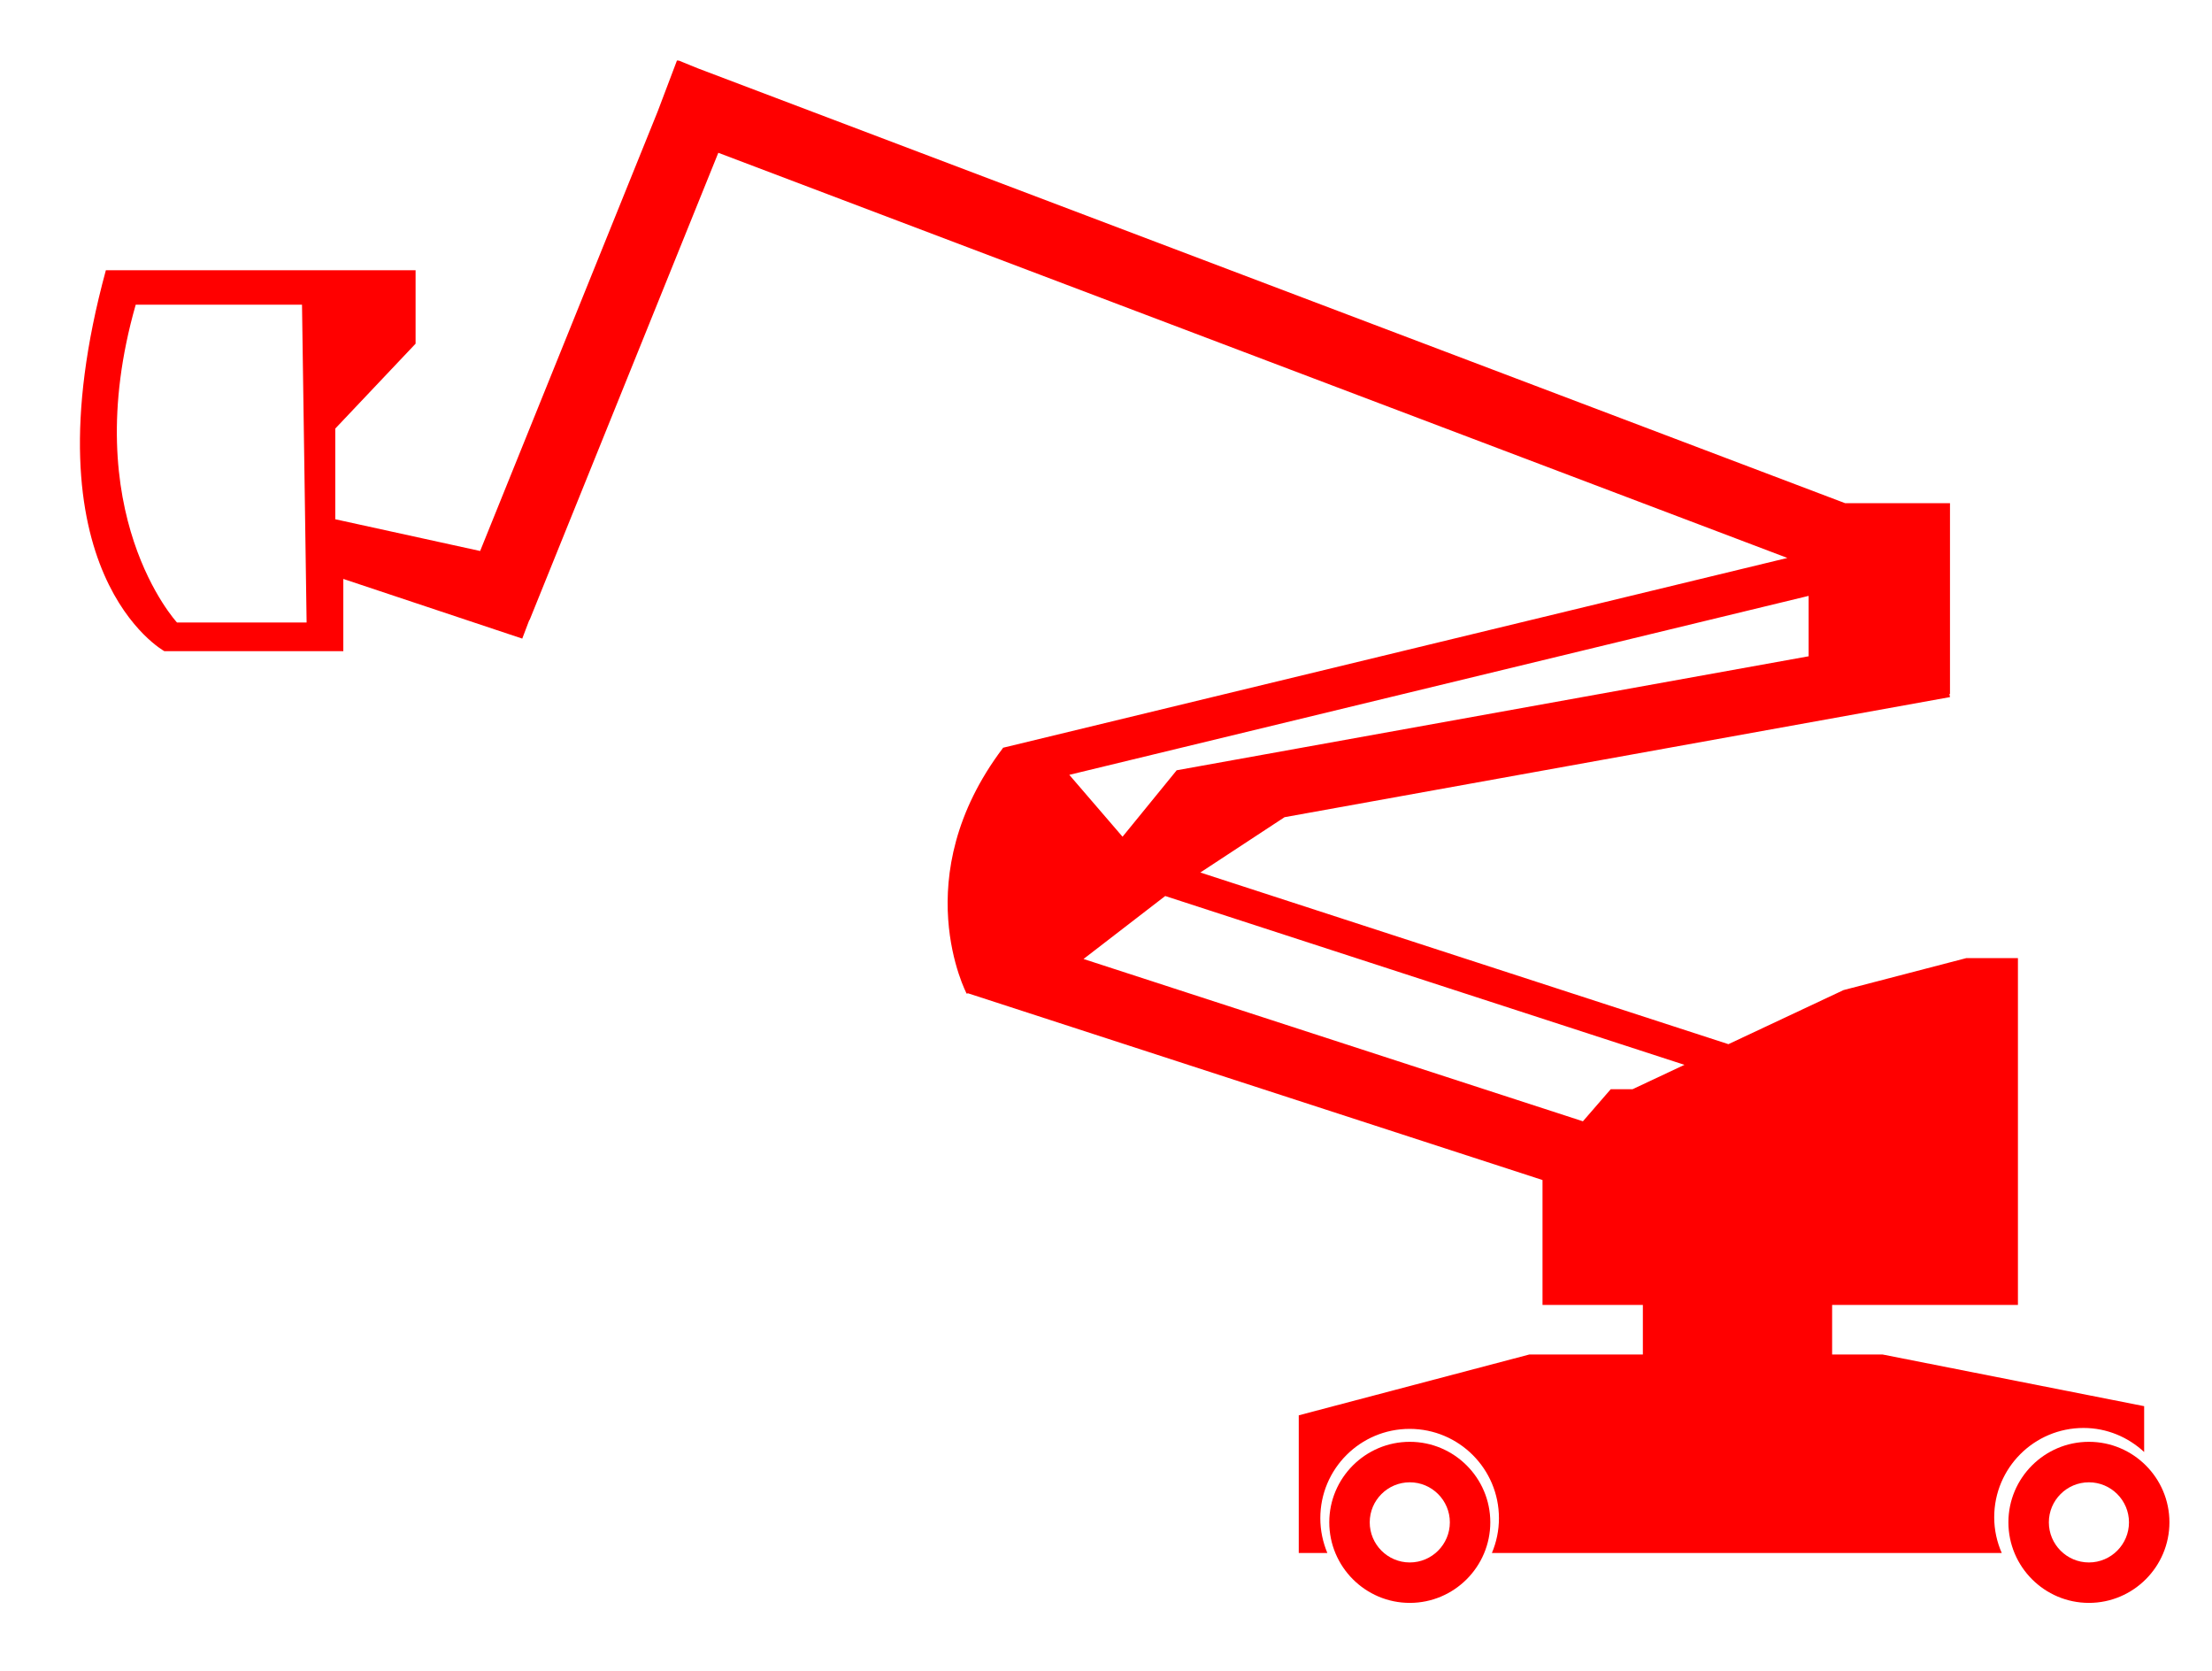
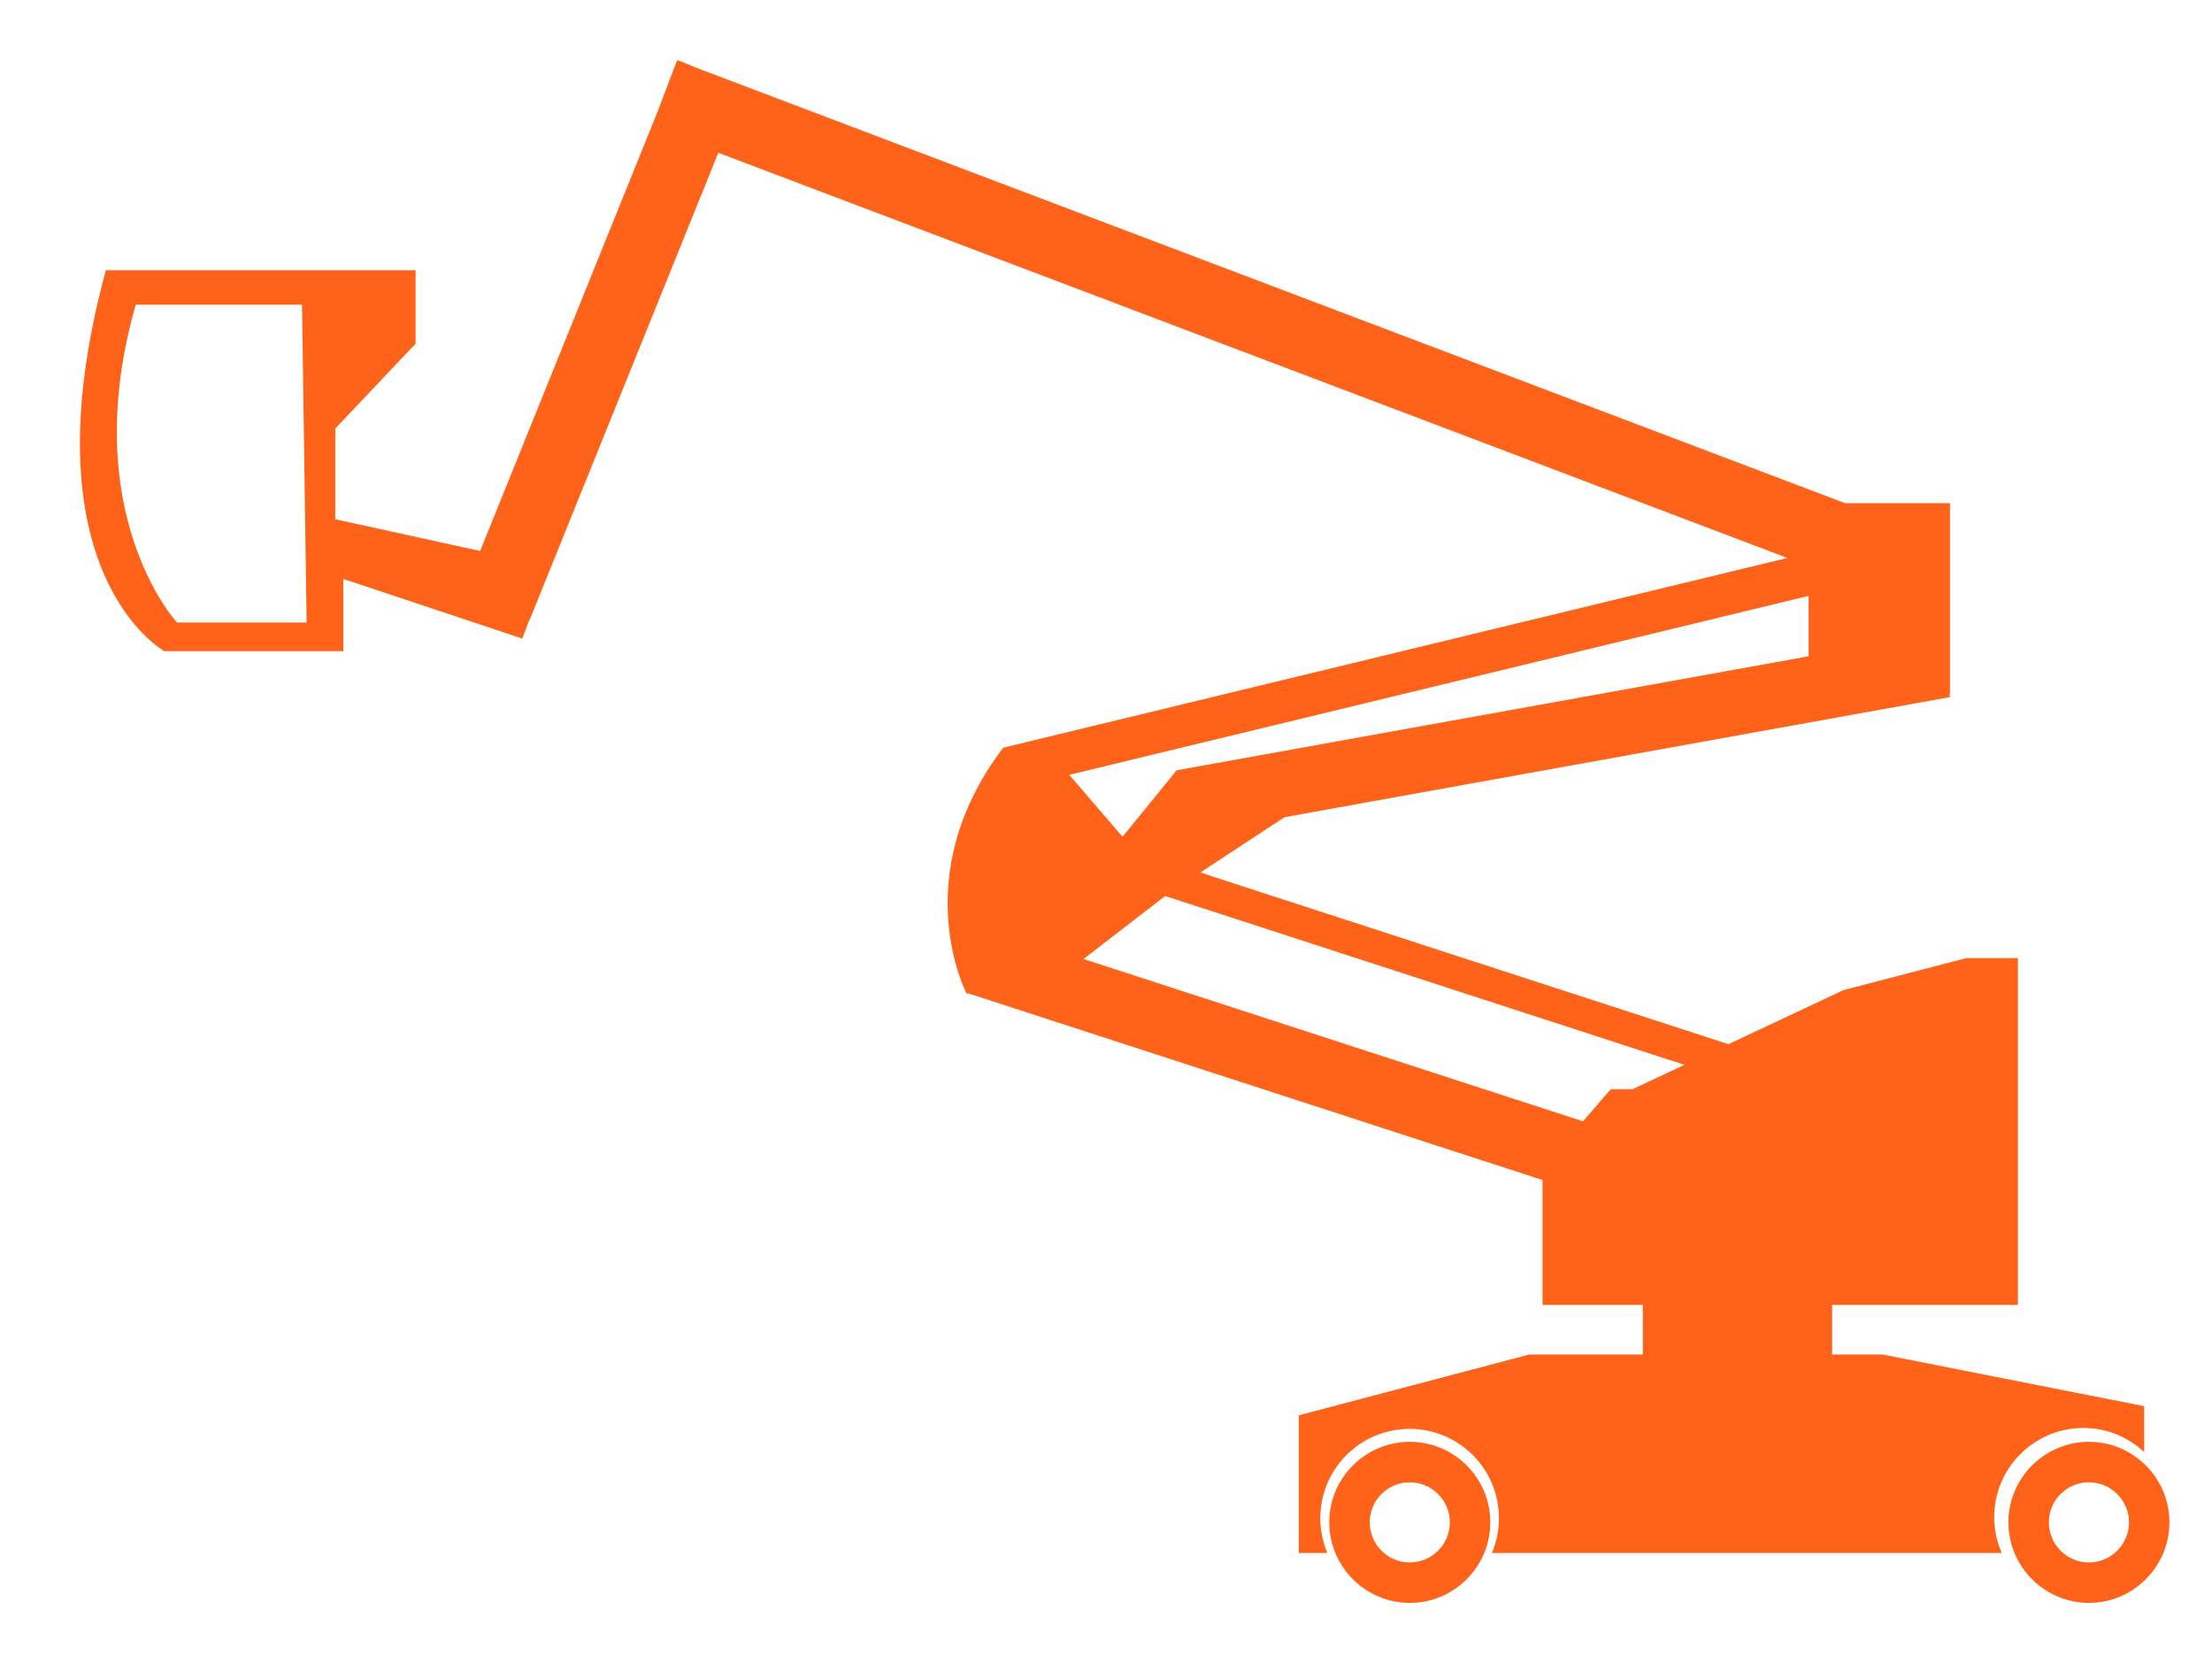
<svg xmlns="http://www.w3.org/2000/svg" version="1.1" x="0px" y="0px" width="98px" height="74px" viewBox="0 0 98 74" enable-background="new 0 0 98 74" xml:space="preserve" class="replace-inline svg-icon portrait replaced-svg">
  <g id="Layer_2">
</g>
  <g id="Layer_1">
    <g>
-       <path fill="#ff0000" d="M62.459,63.859c-1.968,0-3.567,1.601-3.567,3.564c0,1.968,1.6,3.57,3.567,3.57s3.567-1.603,3.567-3.57    C66.026,65.46,64.427,63.859,62.459,63.859z M62.459,69.202c-0.979,0-1.775-0.798-1.775-1.777c0-0.977,0.796-1.773,1.775-1.773    s1.775,0.797,1.775,1.773C64.234,68.404,63.438,69.202,62.459,69.202z" />
-       <path fill="#ff0000" d="M92.547,63.859c-1.968,0-3.567,1.601-3.567,3.564c0,1.968,1.6,3.57,3.567,3.57s3.567-1.603,3.567-3.57    C96.114,65.46,94.515,63.859,92.547,63.859z M92.547,69.202c-0.979,0-1.775-0.798-1.775-1.777c0-0.977,0.796-1.773,1.775-1.773    s1.775,0.797,1.775,1.773C94.322,68.404,93.526,69.202,92.547,69.202z" />
-       <path fill="#ff0000" d="M83.406,59.992H81.17v-2.196h8.232V42.435h-2.287l-5.438,1.416l-5.102,2.396l-23.396-7.603l3.731-2.45l29.482-5.319    l-0.024-0.14h0.024v-8.448h-4.644L30.91,3.024l-0.859-0.35l-0.008,0.021l-0.049-0.021l-0.859,2.269l-7.863,19.461l-6.418-1.406    v-4.016l3.558-3.76V11.97H4.69C1.032,25.411,7.282,28.841,7.282,28.841h7.928v-3.2l7.928,2.643l0.313-0.825l0.011,0.004    l8.362-20.696l47.363,17.945L44.431,33.12l0.004,0.016l-0.004-0.002c-4.32,5.717-1.605,10.875-1.605,10.875l0.062-0.015    l25.451,8.27v5.532h4.446v2.196h-5.031L57.54,62.685v6.099h1.267c-0.198-0.476-0.312-0.994-0.312-1.541    c0-2.186,1.771-3.957,3.957-3.957c2.185,0,3.957,1.771,3.957,3.957c0,0.547-0.112,1.065-0.313,1.541h22.59    c-0.213-0.484-0.335-1.021-0.335-1.583c0-2.185,1.771-3.956,3.957-3.956c1.04,0,1.979,0.41,2.686,1.065v-2.03L83.406,59.992z     M7.841,27.57c0,0-4.472-4.826-1.828-14.076h7.367l0.204,14.076H7.841z M80.129,26.392v2.675l-28.007,5.051l0.002,0.01h-0.002    l-2.389,2.931l-2.359-2.741L80.129,26.392z M51.623,39.685l23.005,7.477l-2.3,1.08h-0.967l-1.232,1.421l-22.125-7.189    L51.623,39.685z" />
+       <path fill="#FF6319" d="M62.459,63.859c-1.968,0-3.567,1.601-3.567,3.564c0,1.968,1.6,3.57,3.567,3.57s3.567-1.603,3.567-3.57    C66.026,65.46,64.427,63.859,62.459,63.859z M62.459,69.202c-0.979,0-1.775-0.798-1.775-1.777c0-0.977,0.796-1.773,1.775-1.773    s1.775,0.797,1.775,1.773C64.234,68.404,63.438,69.202,62.459,69.202z" />
+       <path fill="#FF6319" d="M92.547,63.859c-1.968,0-3.567,1.601-3.567,3.564c0,1.968,1.6,3.57,3.567,3.57s3.567-1.603,3.567-3.57    C96.114,65.46,94.515,63.859,92.547,63.859z M92.547,69.202c-0.979,0-1.775-0.798-1.775-1.777c0-0.977,0.796-1.773,1.775-1.773    s1.775,0.797,1.775,1.773C94.322,68.404,93.526,69.202,92.547,69.202z" />
+       <path fill="#FF6319" d="M83.406,59.992H81.17v-2.196h8.232V42.435h-2.287l-5.438,1.416l-5.102,2.396l-23.396-7.603l3.731-2.45l29.482-5.319    l-0.024-0.14h0.024v-8.448h-4.644L30.91,3.024l-0.859-0.35l-0.008,0.021l-0.049-0.021l-0.859,2.269l-7.863,19.461l-6.418-1.406    v-4.016l3.558-3.76V11.97H4.69C1.032,25.411,7.282,28.841,7.282,28.841h7.928v-3.2l7.928,2.643l0.313-0.825l0.011,0.004    l8.362-20.696l47.363,17.945L44.431,33.12l0.004,0.016l-0.004-0.002c-4.32,5.717-1.605,10.875-1.605,10.875l0.062-0.015    l25.451,8.27v5.532h4.446v2.196h-5.031L57.54,62.685v6.099h1.267c-0.198-0.476-0.312-0.994-0.312-1.541    c0-2.186,1.771-3.957,3.957-3.957c2.185,0,3.957,1.771,3.957,3.957c0,0.547-0.112,1.065-0.313,1.541h22.59    c-0.213-0.484-0.335-1.021-0.335-1.583c0-2.185,1.771-3.956,3.957-3.956c1.04,0,1.979,0.41,2.686,1.065v-2.03L83.406,59.992z     M7.841,27.57c0,0-4.472-4.826-1.828-14.076h7.367l0.204,14.076H7.841z M80.129,26.392v2.675l-28.007,5.051l0.002,0.01h-0.002    l-2.389,2.931l-2.359-2.741L80.129,26.392z M51.623,39.685l23.005,7.477l-2.3,1.08h-0.967l-1.232,1.421l-22.125-7.189    L51.623,39.685z" />
    </g>
  </g>
</svg>
